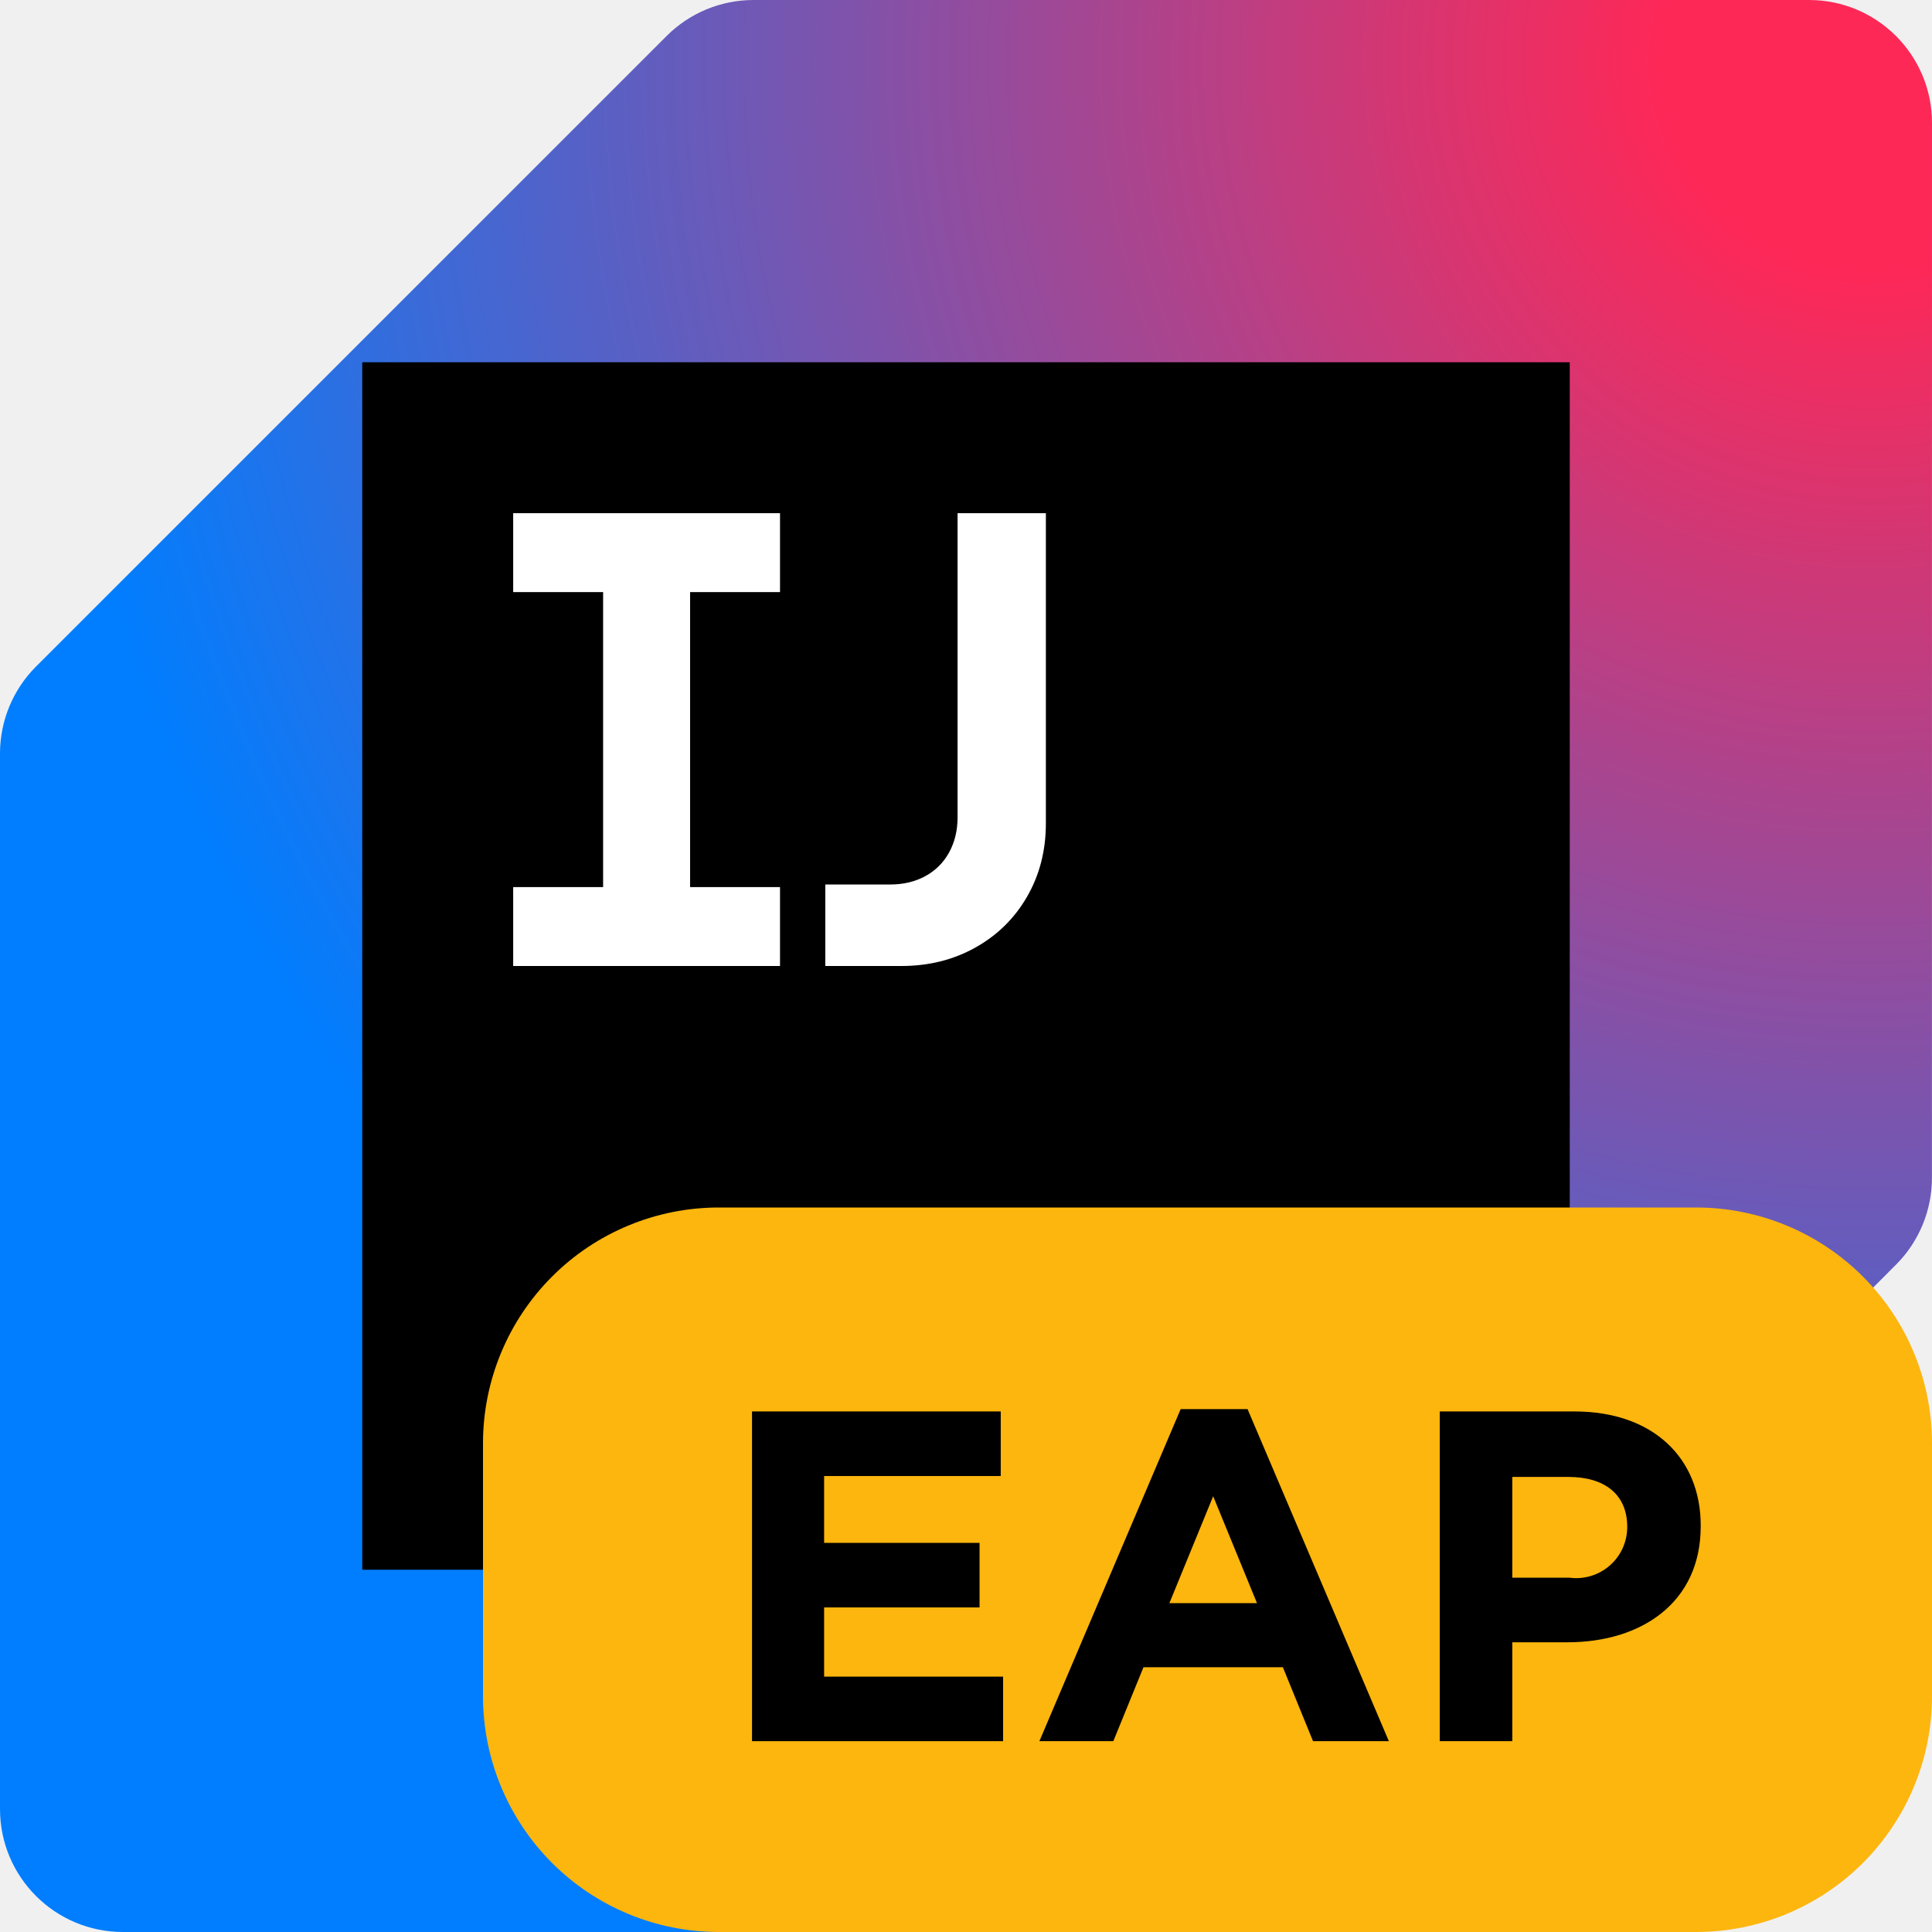
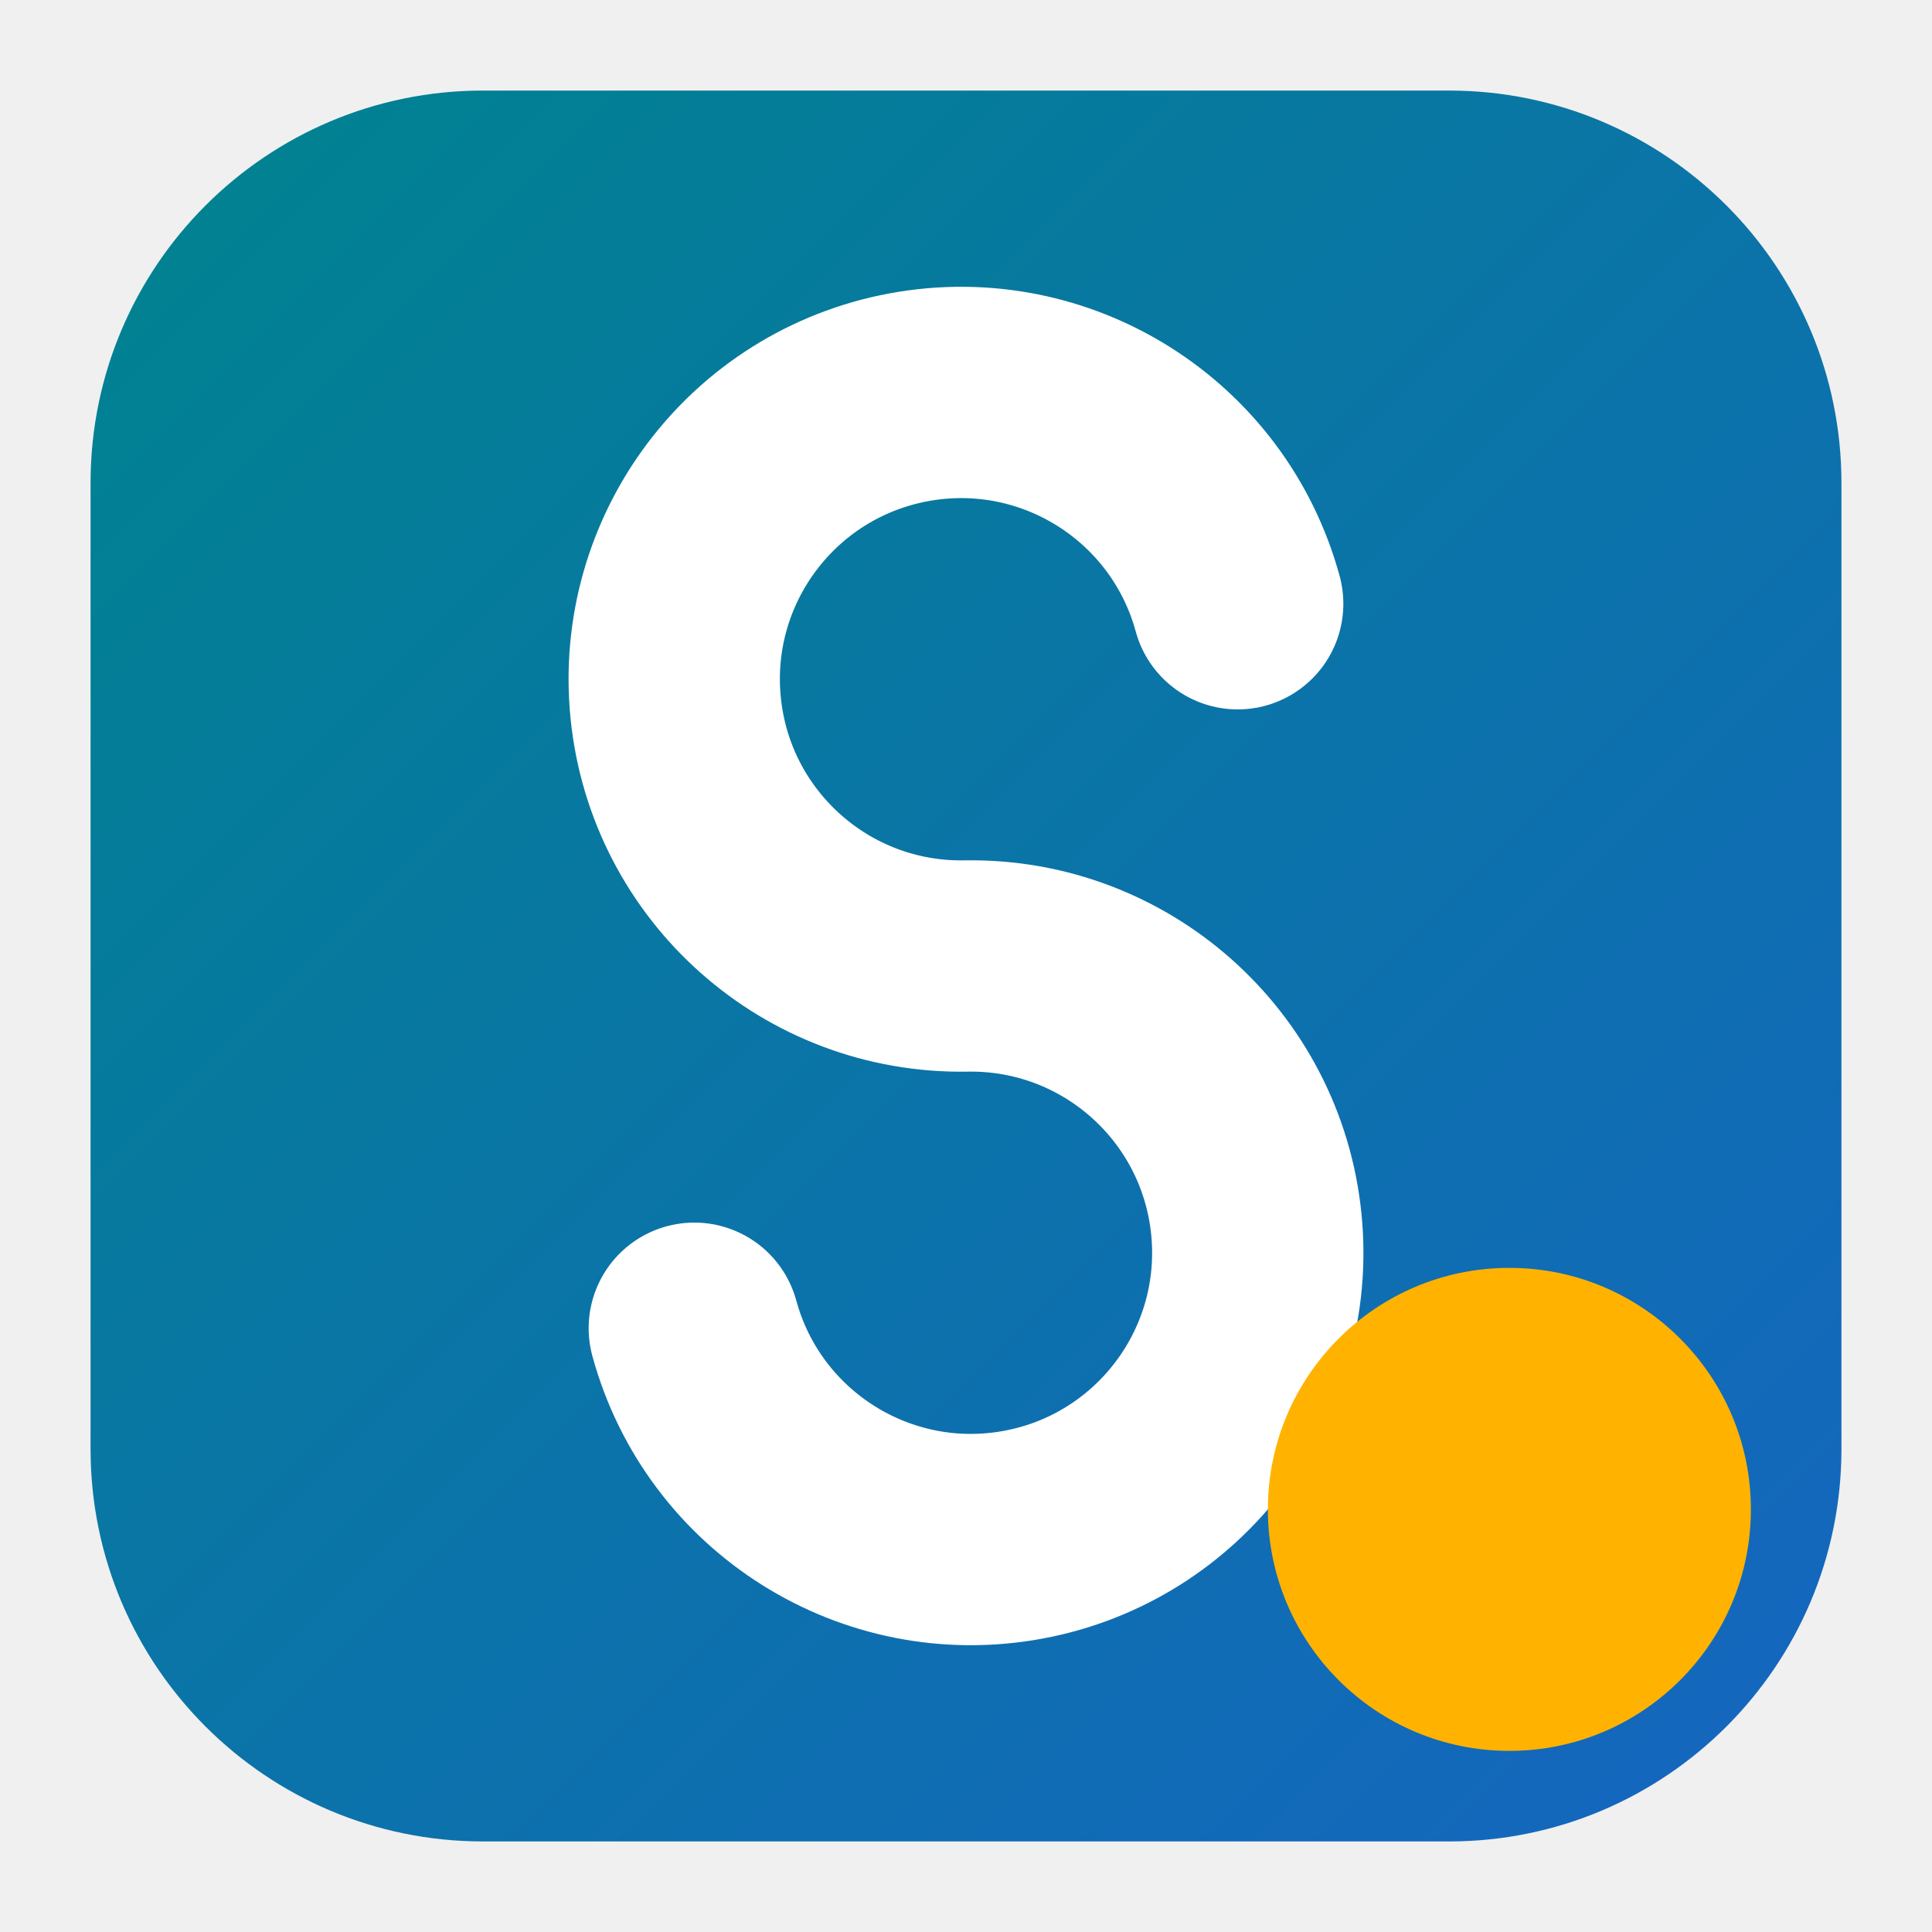
- <svg xmlns="http://www.w3.org/2000/svg" width="64" height="64" viewBox="0 0 64 64" fill="none">
-   <g clip-path="url(#clip0_4372_11172)">
-     <path d="M59.927 0H24.961C23.881 0 22.845 0.429 22.081 1.193L1.193 22.08C0.429 22.844 0 23.88 0 24.96V59.927C0 62.177 1.823 64 4.073 64H39.039C40.12 64 41.157 63.57 41.921 62.806L62.807 41.895C63.57 41.132 63.998 40.096 63.998 39.017L64 4.073C64 1.823 62.177 0 59.927 0Z" fill="url(#paint0_radial_4372_11172)" />
-     <path d="M52 12H12V52H52V12Z" fill="black" />
-     <path d="M33 44H17V47H33V44Z" fill="white" />
-     <path d="M17 29.386H19.979V19.614H17V17H25.839V19.614H22.86V29.386H25.839V32H17V29.386Z" fill="white" />
-     <path d="M27.339 29.3H29.493C29.928 29.3 30.316 29.207 30.655 29.022C30.994 28.836 31.257 28.574 31.442 28.235C31.628 27.895 31.721 27.508 31.721 27.072V17H34.646V27.275C34.646 28.175 34.438 28.984 34.024 29.702C33.61 30.42 33.039 30.982 32.31 31.389C31.581 31.797 30.764 32 29.857 32H27.339V29.3Z" fill="white" />
-   </g>
+ <svg xmlns="http://www.w3.org/2000/svg" width="64" height="64" viewBox="0 0 64 64">
  <defs>
-     <radialGradient id="paint0_radial_4372_11172" cx="0" cy="0" r="1" gradientUnits="userSpaceOnUse" gradientTransform="translate(62.25 1.75) rotate(135) scale(85.5599)">
-       <stop offset="0.081" stop-color="#FE2857" />
-       <stop offset="0.721" stop-color="#007EFF" />
-     </radialGradient>
-     <clipPath id="clip0_4372_11172">
-       <rect width="64" height="64" fill="white" />
-     </clipPath>
+     <linearGradient id="sorldBg" x1="0" y1="0" x2="1" y2="1">
+       <stop offset="0" stop-color="#00838F" />
+       <stop offset="1" stop-color="#1565C0" />
+     </linearGradient>
  </defs>
-   <path d="M56.189 64H23.811C21.74 64 19.753 63.177 18.288 61.712C16.823 60.247 16 58.26 16 56.189V47.811C16 46.785 16.202 45.77 16.595 44.822C16.987 43.874 17.563 43.013 18.288 42.288C19.013 41.562 19.874 40.987 20.822 40.595C21.77 40.202 22.785 40 23.811 40H56.189C58.26 40 60.247 40.823 61.712 42.288C63.177 43.753 64 45.74 64 47.811V56.189C64 58.26 63.177 60.247 61.712 61.712C60.247 63.177 58.26 64 56.189 64Z" fill="#FDB60D" />
-   <path d="M24.912 46.756H33.151V48.895H27.3V51.11H32.449V53.248H27.3V55.541H33.229V57.679H24.912V46.756Z" fill="black" />
-   <path d="M39.111 46.679H41.327L46.008 57.679H43.496L42.497 55.23H37.879L36.88 57.679H34.431L39.111 46.679ZM41.64 53.107L40.188 49.565L38.737 53.107H41.64Z" fill="black" />
-   <path d="M47.694 46.756H52.156C54.762 46.756 56.338 48.301 56.338 50.532V50.564C56.338 53.091 54.372 54.403 51.923 54.403H50.097V57.679H47.694L47.694 46.756ZM52 52.264C52.236 52.294 52.476 52.274 52.704 52.205C52.931 52.136 53.142 52.019 53.322 51.863C53.502 51.707 53.646 51.515 53.747 51.299C53.847 51.083 53.9 50.848 53.904 50.61V50.579C53.904 49.503 53.155 48.925 51.953 48.925H50.097V52.264H52Z" fill="black" />
+   <rect x="3" y="3" width="58" height="58" rx="13" fill="url(#sorldBg)" />
+   <path d="M 41 20 A 9.5 9.5 0 1 0 32 32 A 9.5 9.5 0 1 1 23 44" fill="none" stroke="#FFFFFF" stroke-width="7" stroke-linecap="round" />
+   <circle cx="50" cy="50" r="8" fill="#FFB300" />
</svg>
